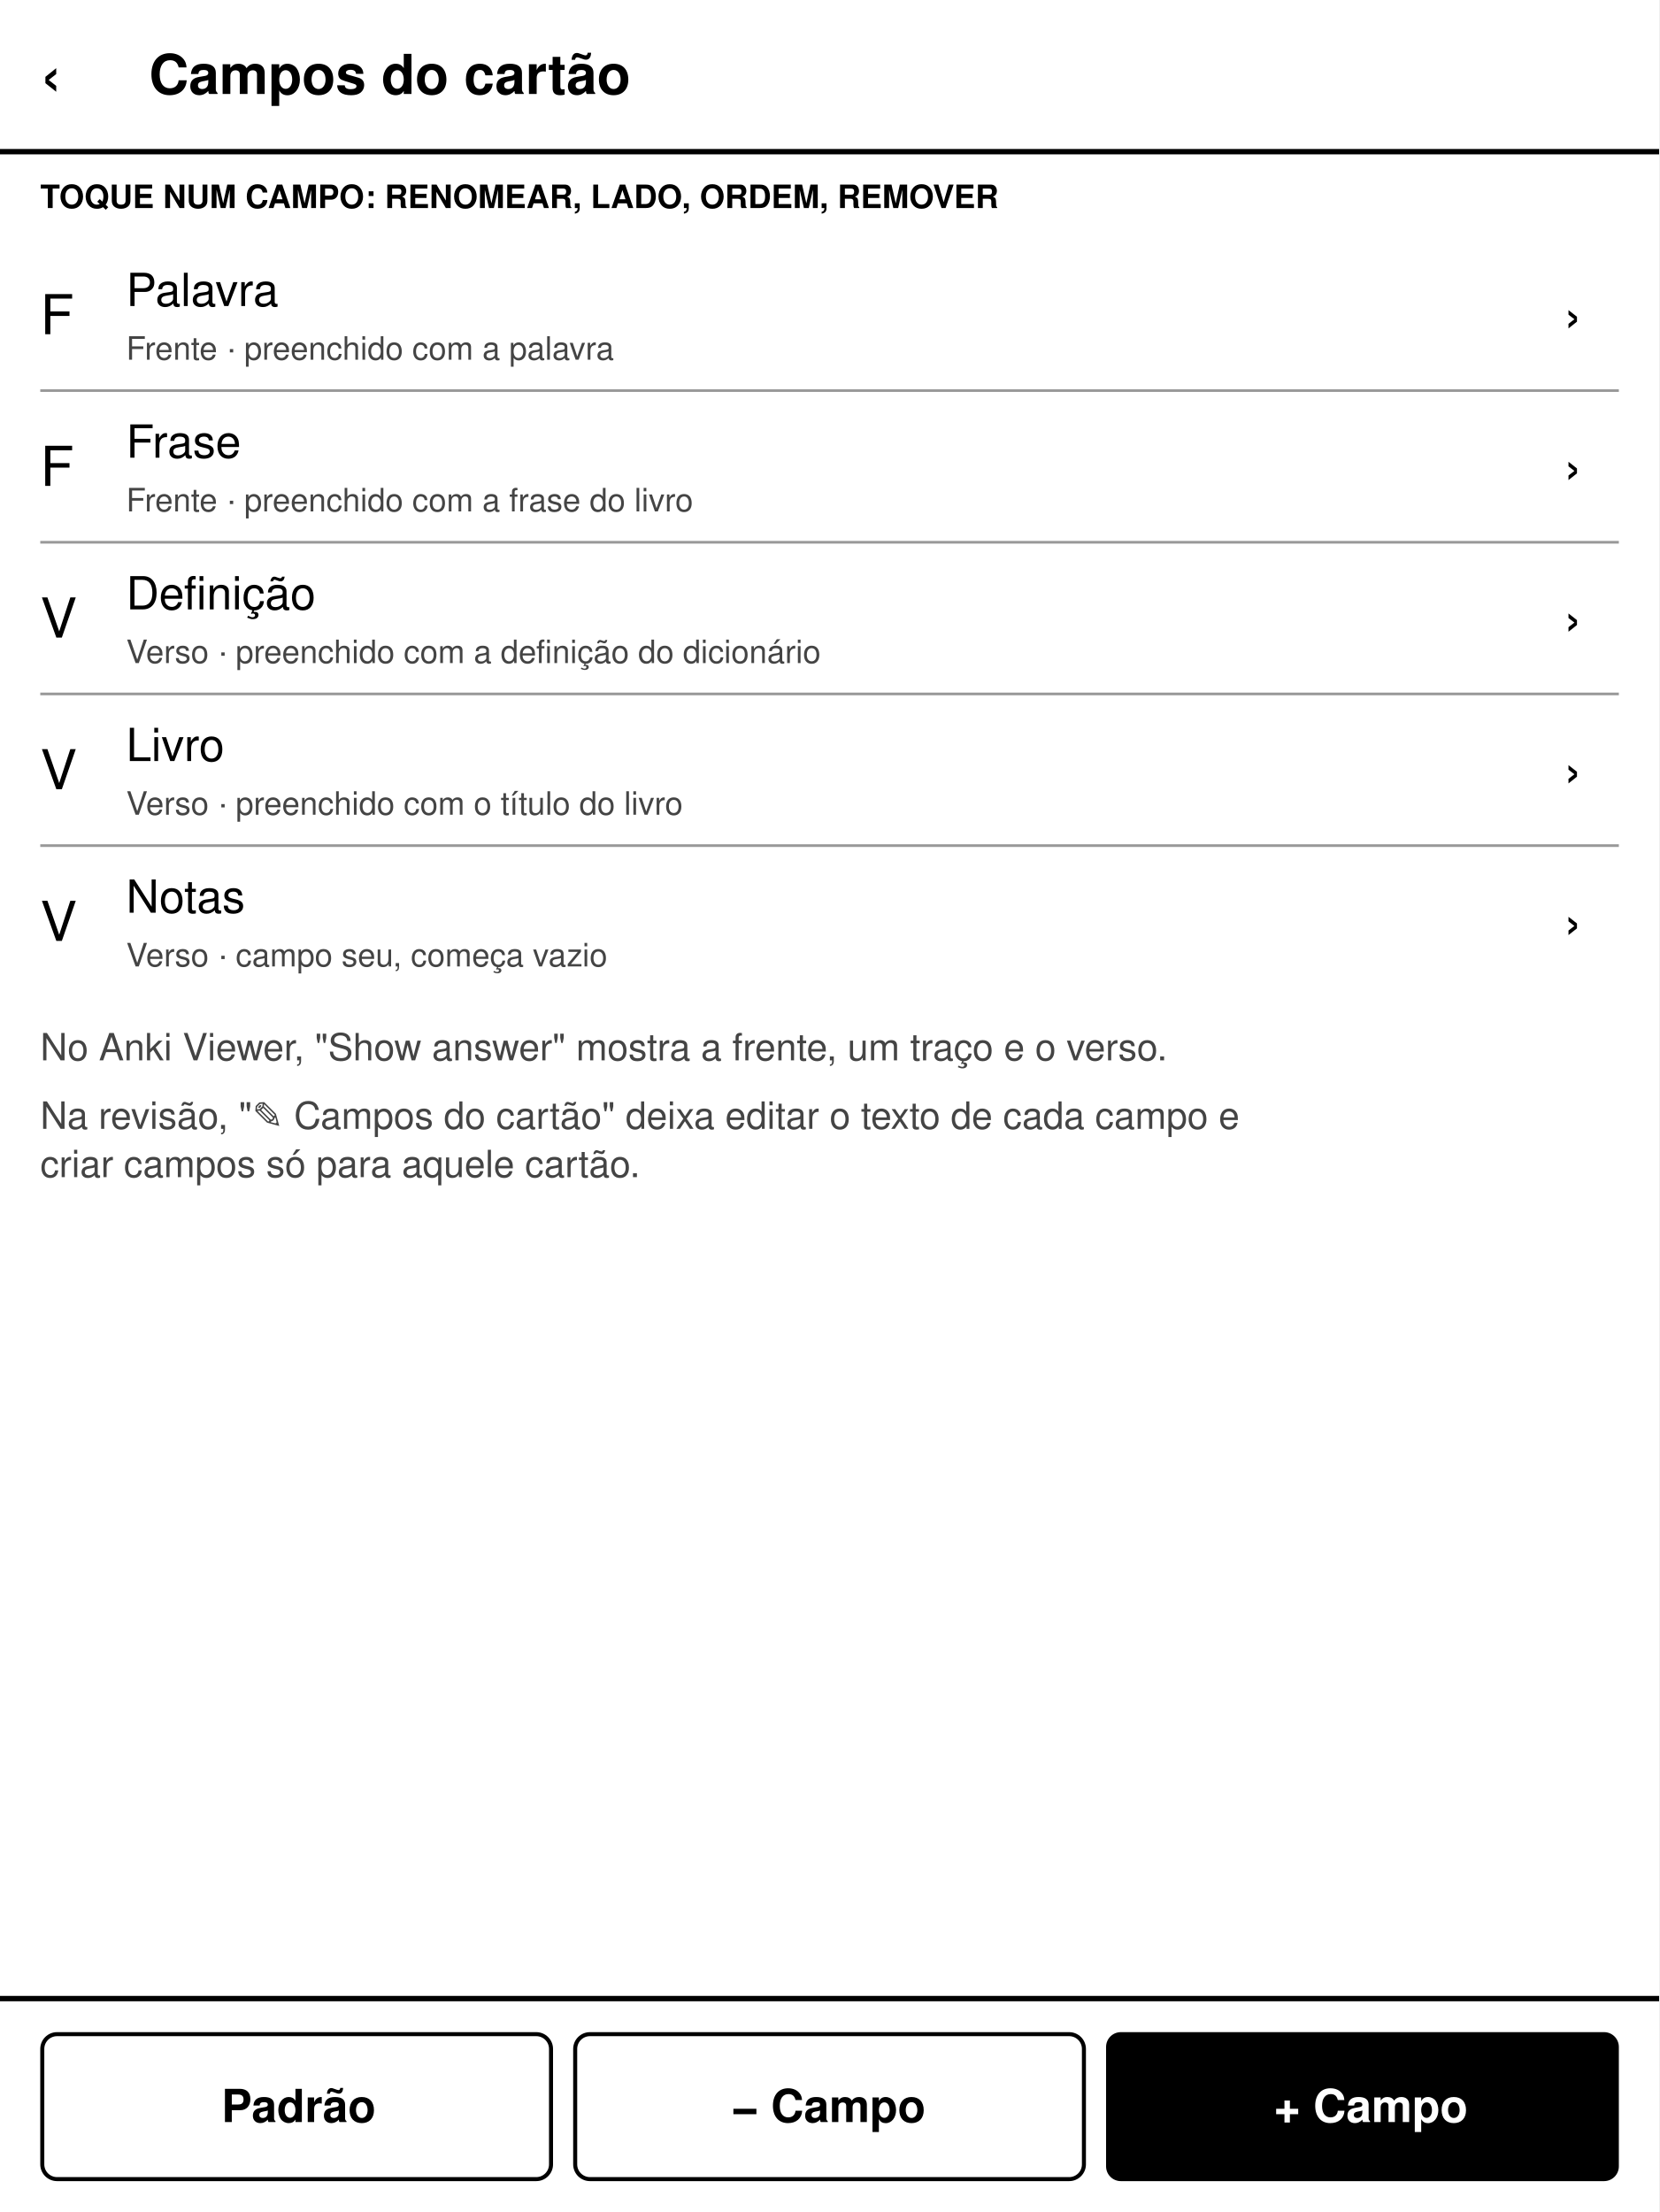
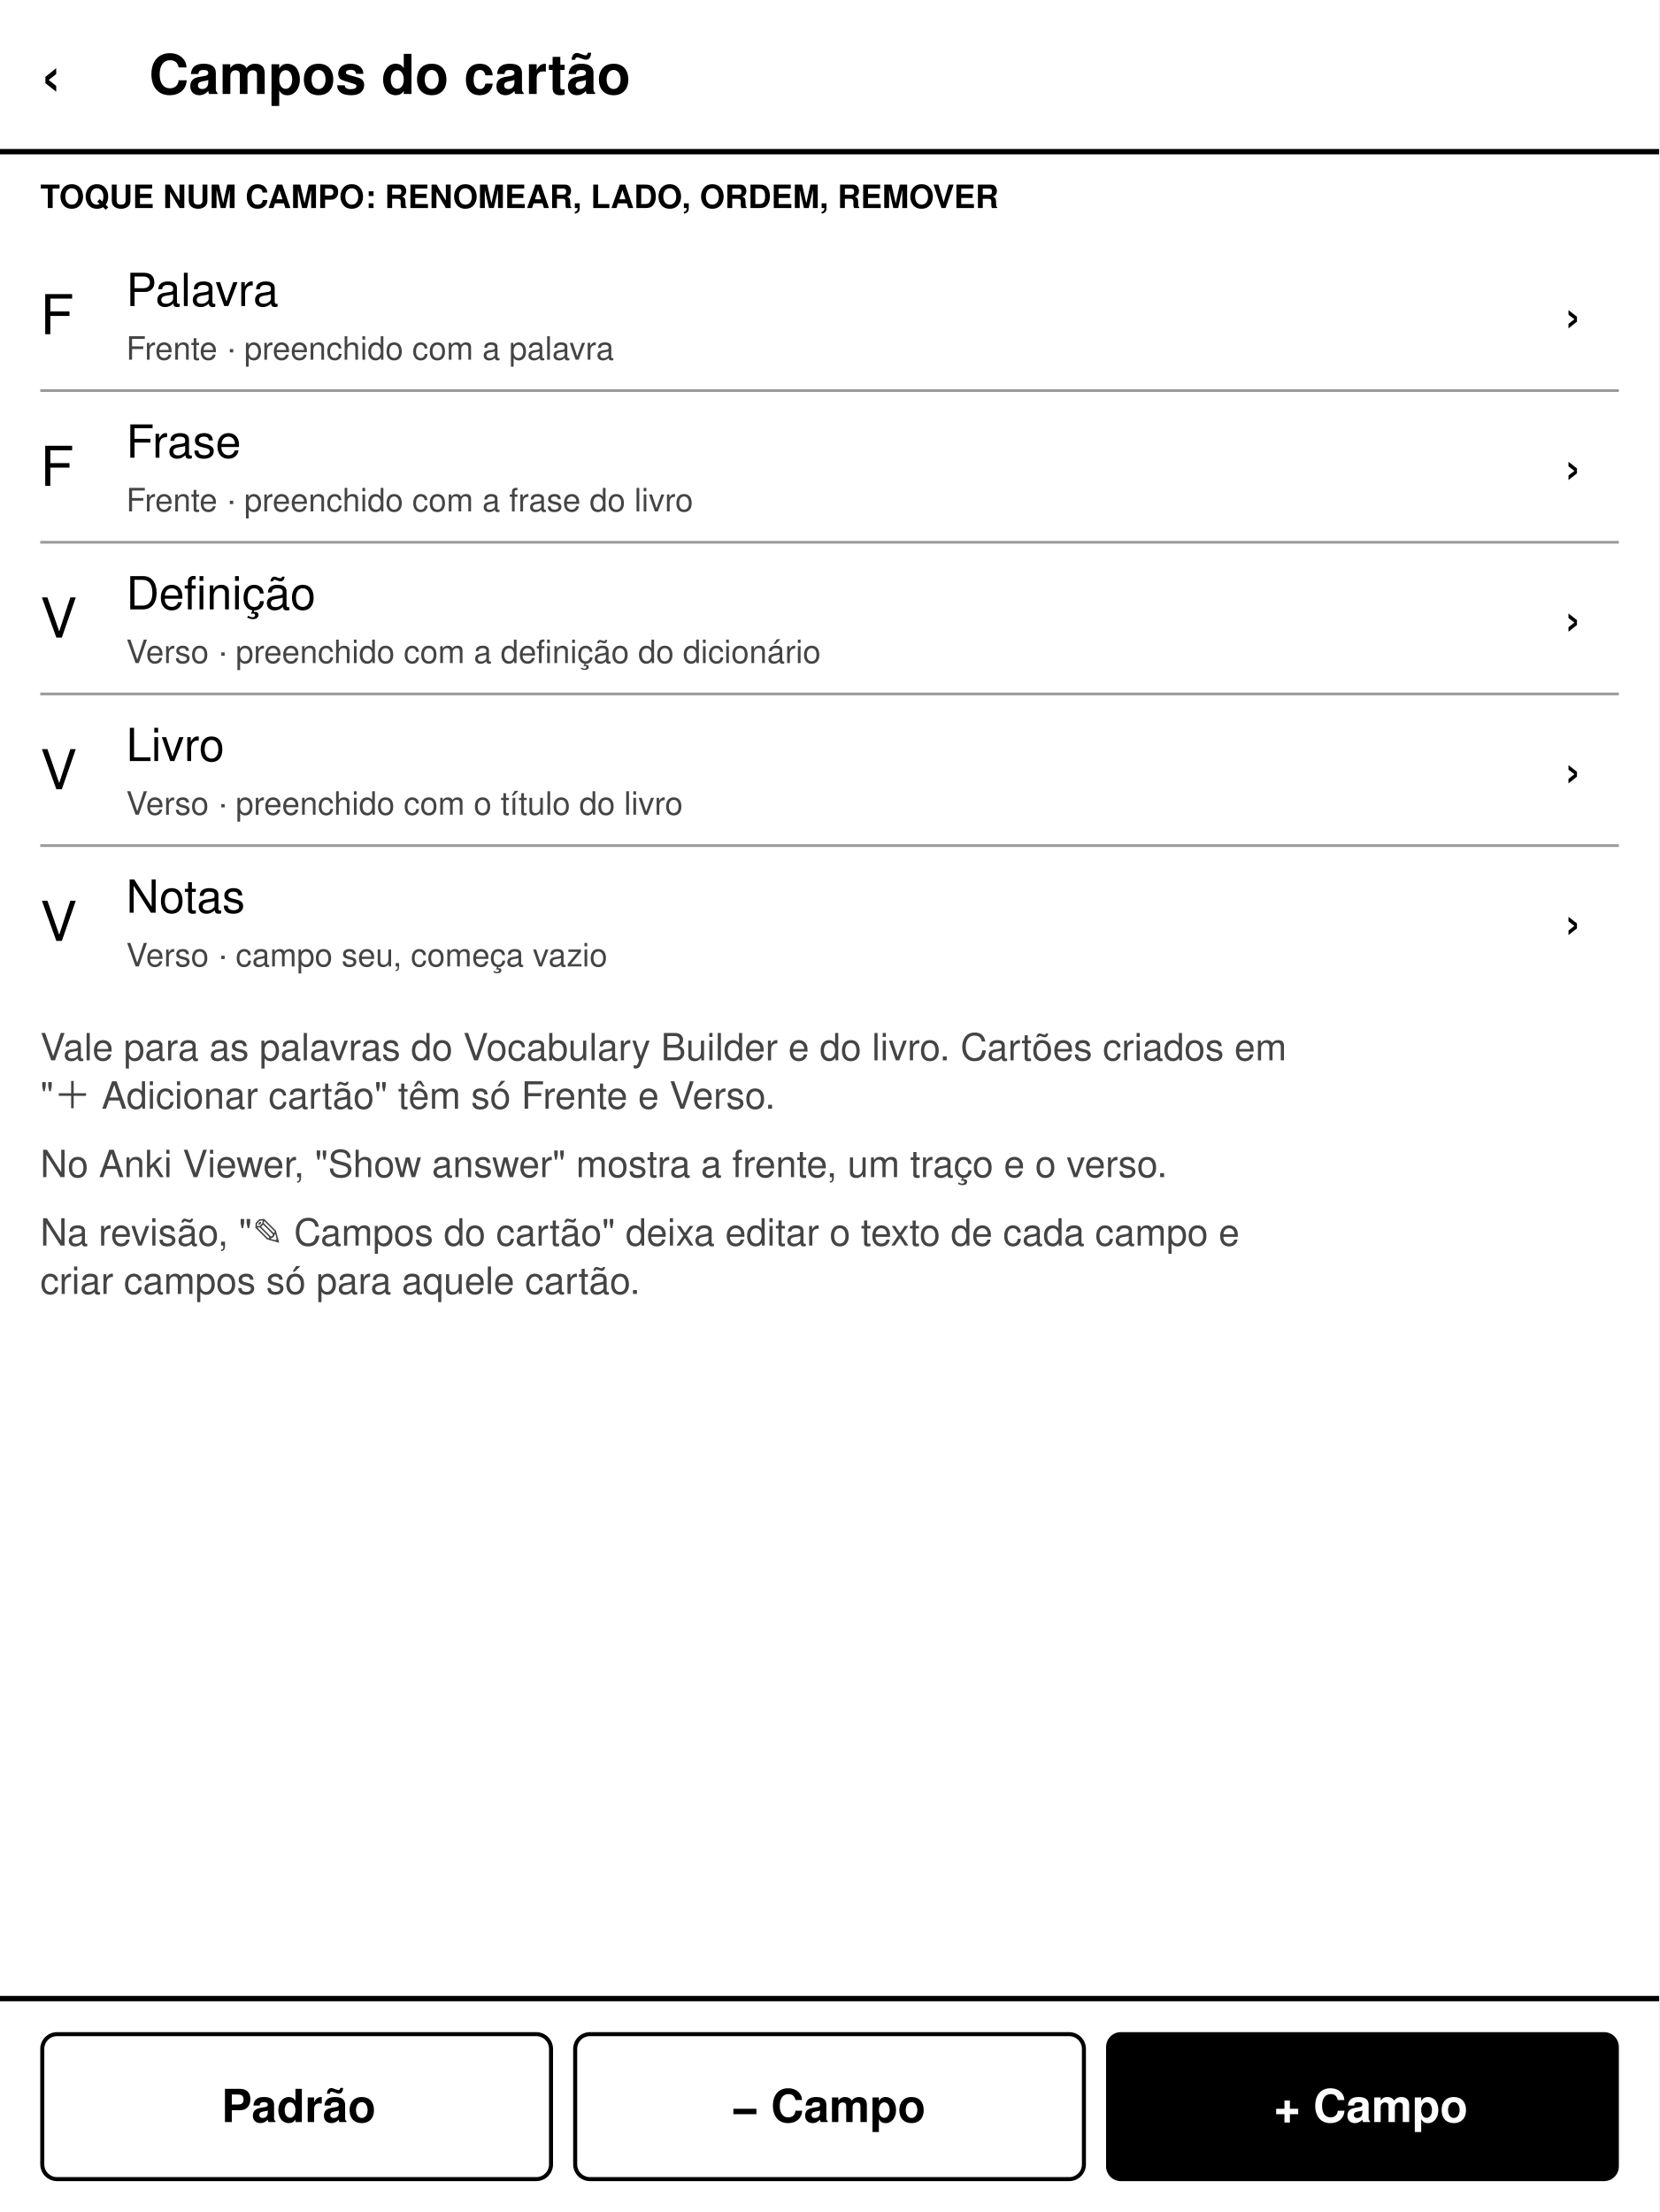
<svg xmlns="http://www.w3.org/2000/svg" width="1236" height="1648" viewBox="0 0 1236 1648" style="background:#fff">
  <rect x="0" y="0" width="1236" height="1648" rx="0" fill="#ffffff" />
  <text x="29" y="74" style="font-family:Helvetica, Arial, sans-serif;font-size:53px" fill="#000000">‹</text>
  <text x="111" y="70" style="font-family:Helvetica, Arial, sans-serif;font-weight:600;font-size:41px" fill="#000000">Campos do cartão</text>
  <rect x="0" y="111" width="1236" height="4" fill="#000000" />
  <text x="30" y="155" style="font-family:Helvetica, Arial, sans-serif;font-weight:600;font-size:24px" fill="#000000">TOQUE NUM CAMPO: RENOMEAR, LADO, ORDEM, REMOVER</text>
  <text x="30" y="249" style="font-family:Helvetica, Arial, sans-serif;font-size:41px" fill="#000000">F</text>
  <text x="94" y="228" style="font-family:Helvetica, Arial, sans-serif;font-size:34px" fill="#000000">Palavra</text>
  <text x="94" y="268" style="font-family:Helvetica, Arial, sans-serif;font-size:24px" fill="#444444">Frente · preenchido com a palavra</text>
  <text x="1165" y="249" style="font-family:Helvetica, Arial, sans-serif;font-size:41px" fill="#000000">›</text>
  <rect x="30" y="290" width="1176" height="2" fill="#999999" />
  <text x="30" y="362" style="font-family:Helvetica, Arial, sans-serif;font-size:41px" fill="#000000">F</text>
  <text x="94" y="341" style="font-family:Helvetica, Arial, sans-serif;font-size:34px" fill="#000000">Frase</text>
  <text x="94" y="381" style="font-family:Helvetica, Arial, sans-serif;font-size:24px" fill="#444444">Frente · preenchido com a frase do livro</text>
  <text x="1165" y="362" style="font-family:Helvetica, Arial, sans-serif;font-size:41px" fill="#000000">›</text>
  <rect x="30" y="403" width="1176" height="2" fill="#999999" />
  <text x="30" y="475" style="font-family:Helvetica, Arial, sans-serif;font-size:41px" fill="#000000">V</text>
  <text x="94" y="454" style="font-family:Helvetica, Arial, sans-serif;font-size:34px" fill="#000000">Definição</text>
  <text x="94" y="494" style="font-family:Helvetica, Arial, sans-serif;font-size:24px" fill="#444444">Verso · preenchido com a definição do dicionário</text>
  <text x="1165" y="475" style="font-family:Helvetica, Arial, sans-serif;font-size:41px" fill="#000000">›</text>
  <rect x="30" y="516" width="1176" height="2" fill="#999999" />
  <text x="30" y="588" style="font-family:Helvetica, Arial, sans-serif;font-size:41px" fill="#000000">V</text>
  <text x="94" y="567" style="font-family:Helvetica, Arial, sans-serif;font-size:34px" fill="#000000">Livro</text>
  <text x="94" y="607" style="font-family:Helvetica, Arial, sans-serif;font-size:24px" fill="#444444">Verso · preenchido com o título do livro</text>
  <text x="1165" y="588" style="font-family:Helvetica, Arial, sans-serif;font-size:41px" fill="#000000">›</text>
  <rect x="30" y="629" width="1176" height="2" fill="#999999" />
  <text x="30" y="701" style="font-family:Helvetica, Arial, sans-serif;font-size:41px" fill="#000000">V</text>
  <text x="94" y="680" style="font-family:Helvetica, Arial, sans-serif;font-size:34px" fill="#000000">Notas</text>
  <text x="94" y="720" style="font-family:Helvetica, Arial, sans-serif;font-size:24px" fill="#444444">Verso · campo seu, começa vazio</text>
  <text x="1165" y="701" style="font-family:Helvetica, Arial, sans-serif;font-size:41px" fill="#000000">›</text>
-   <text x="30" y="790" text-anchor="start" style="font-family:Helvetica, Arial, sans-serif;font-size:28px" fill="#444444">No Anki Viewer, "Show answer" mostra a frente, um traço e o verso.</text>
-   <text x="30" y="841" text-anchor="start" style="font-family:Helvetica, Arial, sans-serif;font-size:28px" fill="#444444">Na revisão, "✎ Campos do cartão" deixa editar o texto de cada campo e</text>
-   <text x="30" y="877" text-anchor="start" style="font-family:Helvetica, Arial, sans-serif;font-size:28px" fill="#444444">criar campos só para aquele cartão.</text>
+   <text x="30" y="790" text-anchor="start" style="font-family:Helvetica, Arial, sans-serif;font-size:28px" fill="#444444">Vale para as palavras do Vocabulary Builder e do livro. Cartões criados em</text>
+   <text x="30" y="826" text-anchor="start" style="font-family:Helvetica, Arial, sans-serif;font-size:28px" fill="#444444">"＋ Adicionar cartão" têm só Frente e Verso.</text>
+   <text x="30" y="877" text-anchor="start" style="font-family:Helvetica, Arial, sans-serif;font-size:28px" fill="#444444">No Anki Viewer, "Show answer" mostra a frente, um traço e o verso.</text>
+   <text x="30" y="928" text-anchor="start" style="font-family:Helvetica, Arial, sans-serif;font-size:28px" fill="#444444">Na revisão, "✎ Campos do cartão" deixa editar o texto de cada campo e</text>
+   <text x="30" y="964" text-anchor="start" style="font-family:Helvetica, Arial, sans-serif;font-size:28px" fill="#444444">criar campos só para aquele cartão.</text>
  <rect x="0" y="1487" width="1236" height="4" fill="#000000" />
  <rect x="30" y="1514" width="382" height="111" rx="11" fill="#ffffff" />
  <rect x="31.5" y="1515.5" width="379.0" height="108.0" rx="11" fill="none" stroke="#000000" stroke-width="3" />
  <text x="165" y="1581" style="font-family:Helvetica, Arial, sans-serif;font-weight:600;font-size:34px" fill="#000000">Padrão</text>
  <rect x="427" y="1514" width="382" height="111" rx="11" fill="#ffffff" />
  <rect x="428.5" y="1515.5" width="379.0" height="108.0" rx="11" fill="none" stroke="#000000" stroke-width="3" />
  <text x="545" y="1581" style="font-family:Helvetica, Arial, sans-serif;font-weight:600;font-size:34px" fill="#000000">− Campo</text>
  <rect x="824" y="1514" width="382" height="111" rx="11" fill="#000000" />
  <text x="949" y="1581" style="font-family:Helvetica, Arial, sans-serif;font-weight:600;font-size:34px" fill="#ffffff">+ Campo</text>
</svg>
